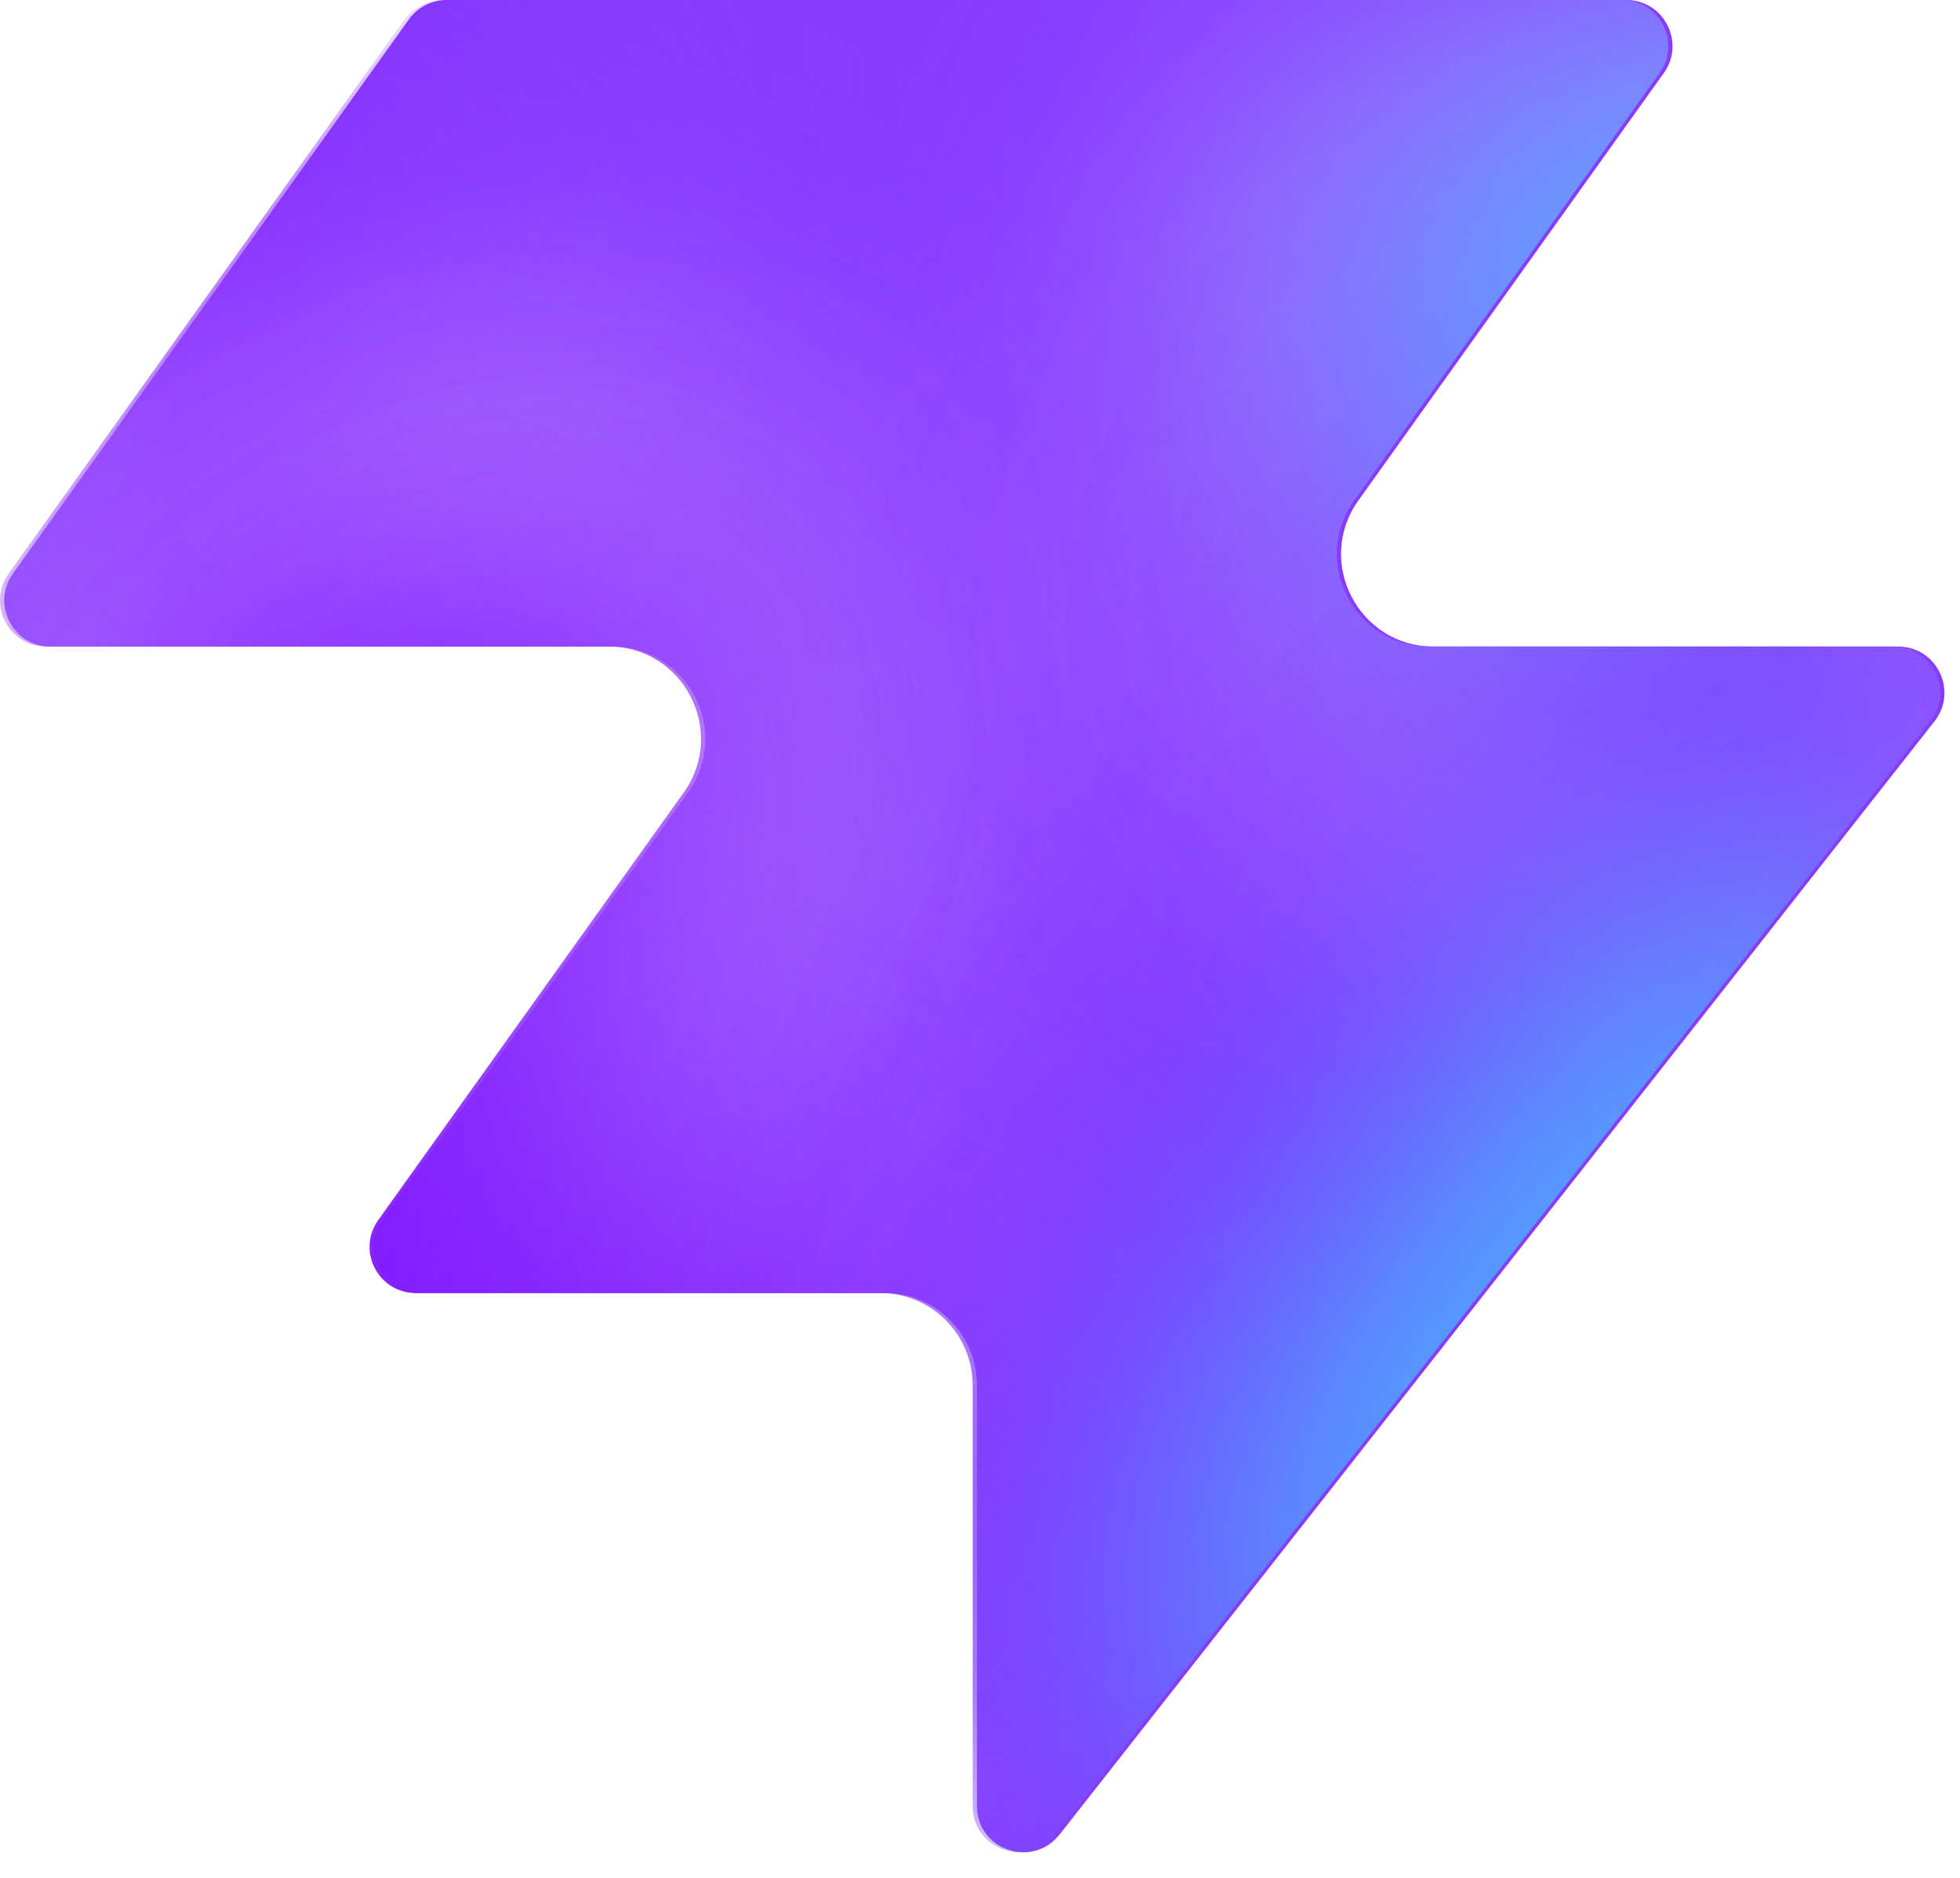
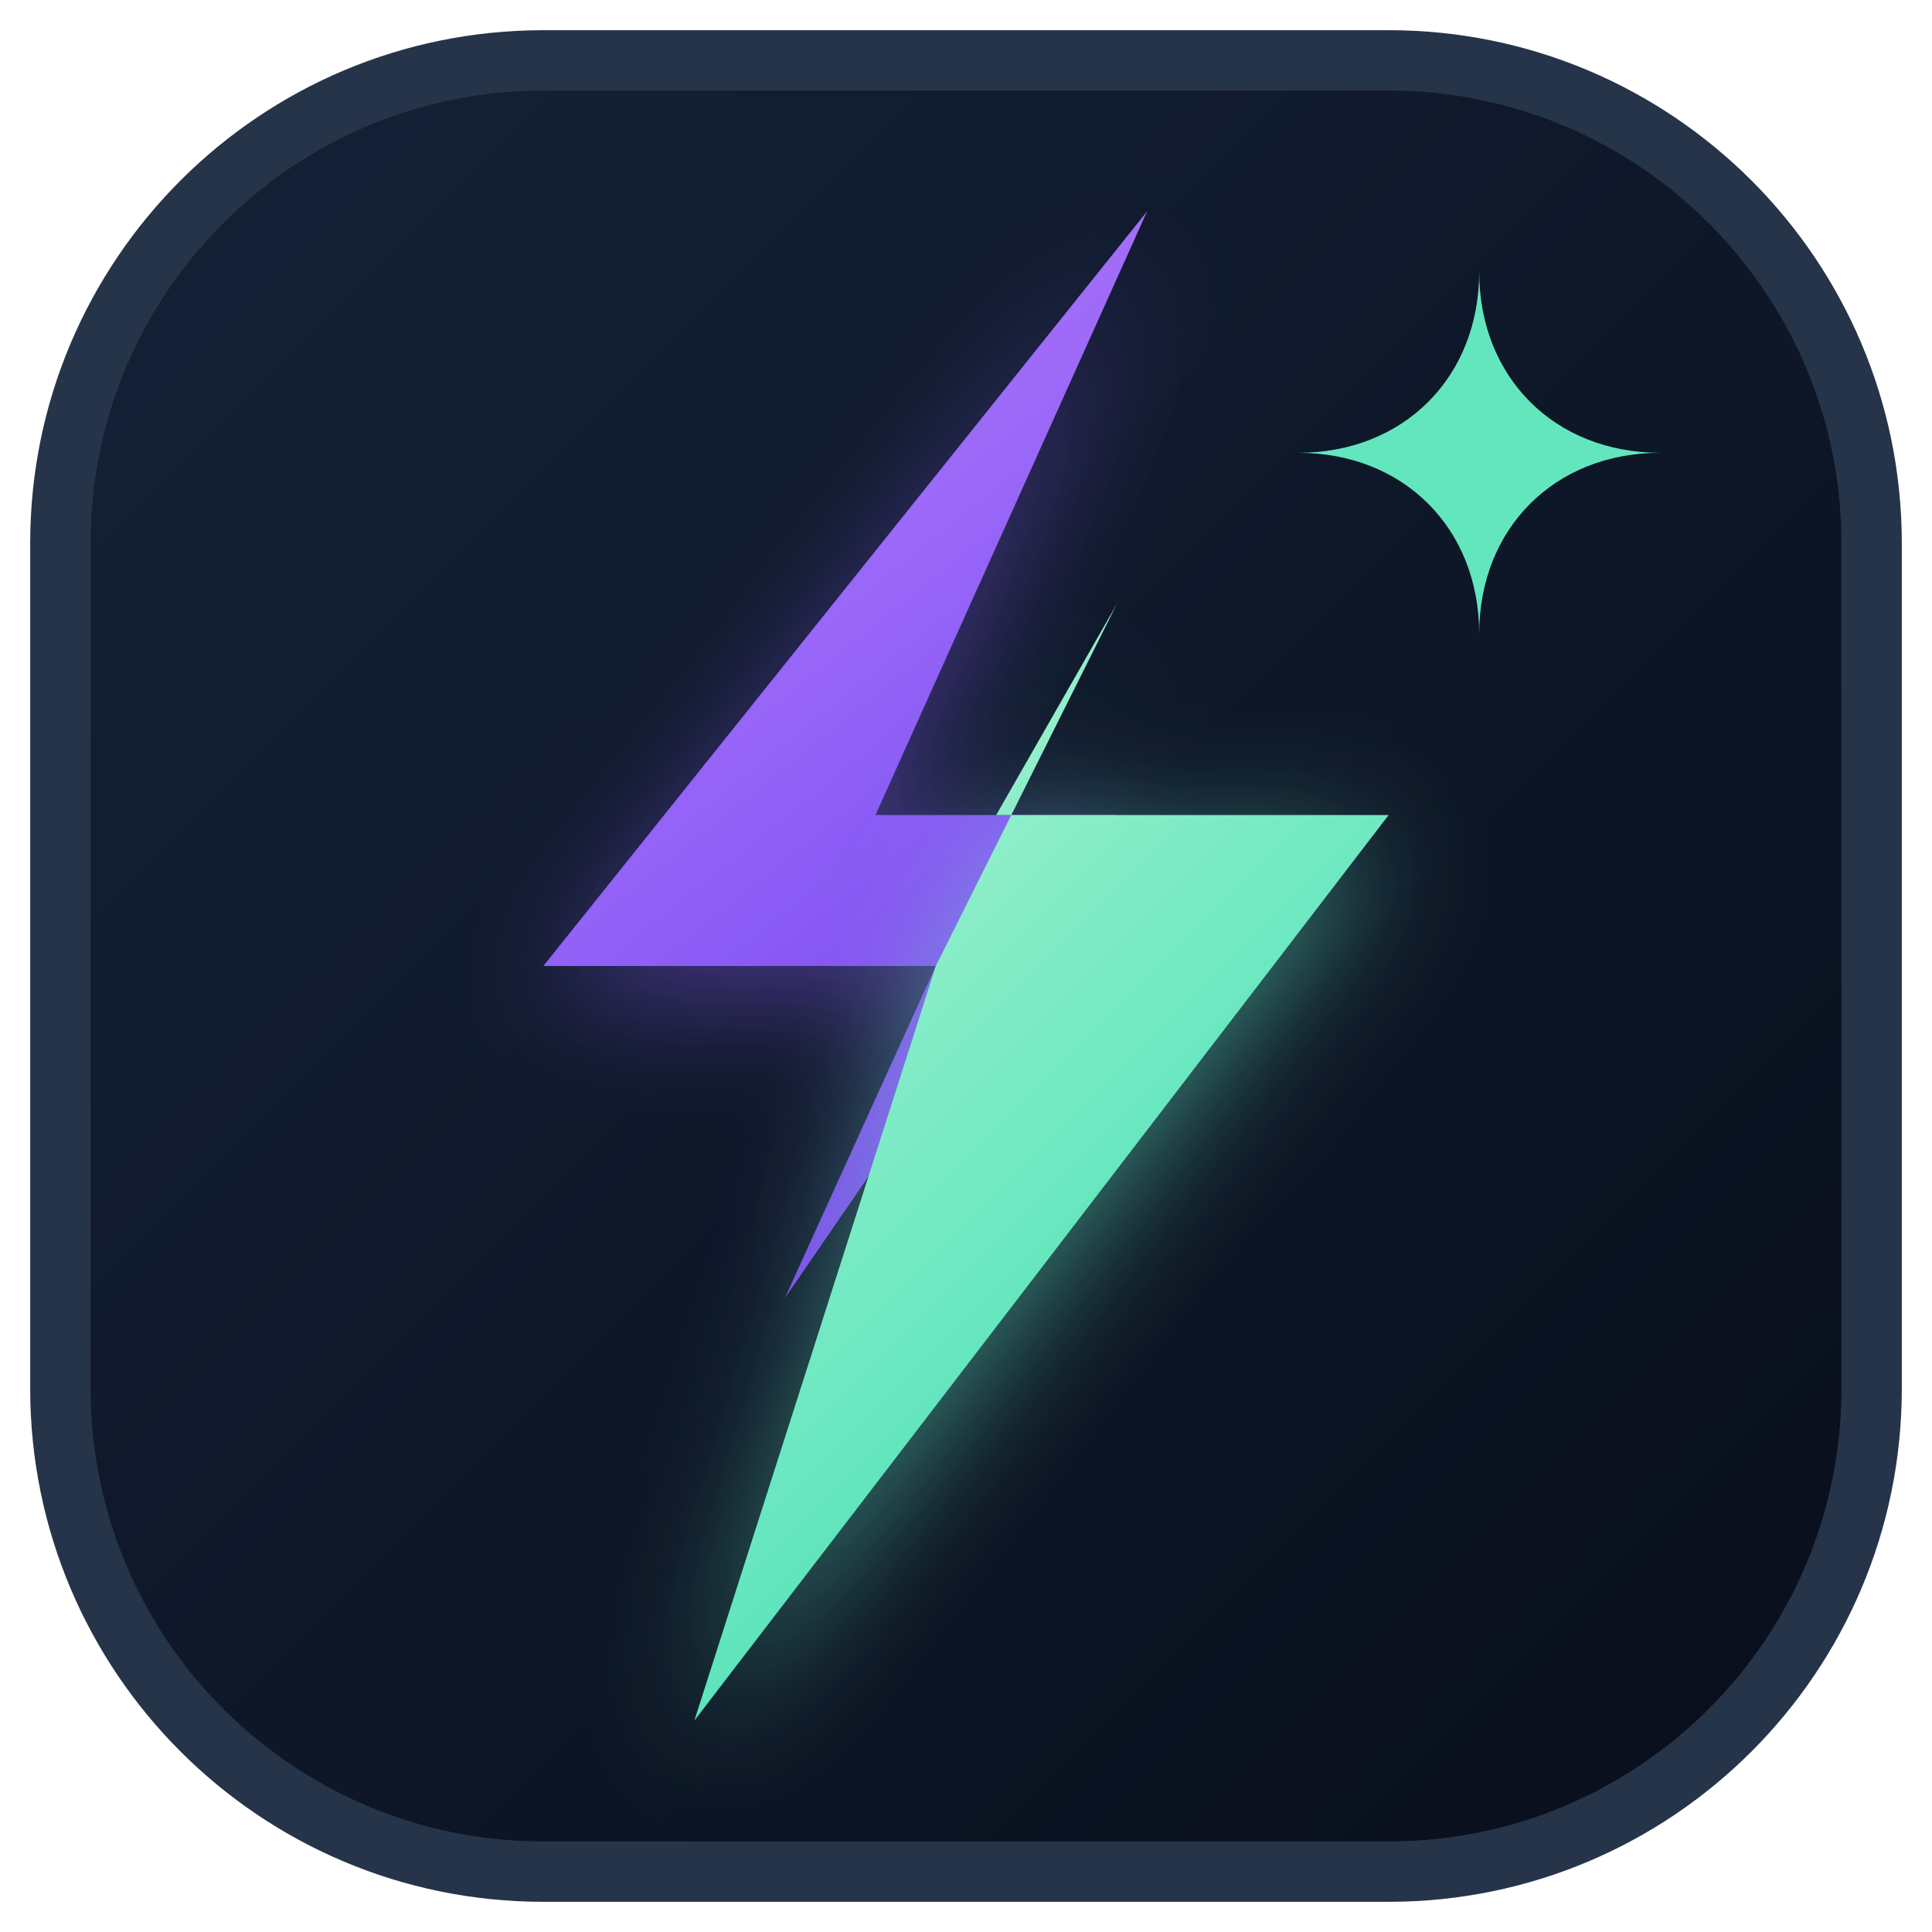
- <svg xmlns="http://www.w3.org/2000/svg" width="48" height="46" fill="none" viewBox="0 0 48 46">
-   <path fill="#863bff" d="M25.946 44.938c-.664.845-2.021.375-2.021-.698V33.937a2.26 2.26 0 0 0-2.262-2.262H10.287c-.92 0-1.456-1.04-.92-1.788l7.48-10.471c1.07-1.497 0-3.578-1.842-3.578H1.237c-.92 0-1.456-1.04-.92-1.788L10.013.474c.214-.297.556-.474.92-.474h28.894c.92 0 1.456 1.04.92 1.788l-7.48 10.471c-1.07 1.498 0 3.579 1.842 3.579h11.377c.943 0 1.473 1.088.89 1.83L25.947 44.94z" style="fill:#863bff;fill:color(display-p3 .525 .23 1);fill-opacity:1" />
-   <mask id="a" width="48" height="46" x="0" y="0" maskUnits="userSpaceOnUse" style="mask-type:alpha">
-     <path fill="#000" d="M25.842 44.938c-.664.844-2.021.375-2.021-.698V33.937a2.26 2.26 0 0 0-2.262-2.262H10.183c-.92 0-1.456-1.04-.92-1.788l7.48-10.471c1.07-1.498 0-3.579-1.842-3.579H1.133c-.92 0-1.456-1.04-.92-1.787L9.91.473c.214-.297.556-.474.92-.474h28.894c.92 0 1.456 1.04.92 1.788l-7.48 10.471c-1.07 1.498 0 3.578 1.842 3.578h11.377c.943 0 1.473 1.088.89 1.832L25.843 44.94z" style="fill:#000;fill-opacity:1" />
-   </mask>
-   <g mask="url(#a)">
-     <g filter="url(#b)">
-       <ellipse cx="5.508" cy="14.704" fill="#ede6ff" rx="5.508" ry="14.704" style="fill:#ede6ff;fill:color(display-p3 .927 .903 1);fill-opacity:1" transform="matrix(.00324 1 1 -.00324 -4.47 31.516)" />
-     </g>
-     <g filter="url(#c)">
-       <ellipse cx="10.399" cy="29.851" fill="#ede6ff" rx="10.399" ry="29.851" style="fill:#ede6ff;fill:color(display-p3 .927 .903 1);fill-opacity:1" transform="matrix(.00324 1 1 -.00324 -39.328 7.883)" />
-     </g>
-     <g filter="url(#d)">
-       <ellipse cx="5.508" cy="30.487" fill="#7e14ff" rx="5.508" ry="30.487" style="fill:#7e14ff;fill:color(display-p3 .492 .077 1);fill-opacity:1" transform="rotate(89.814 -25.913 -14.639)scale(1 -1)" />
-     </g>
-     <g filter="url(#e)">
-       <ellipse cx="5.508" cy="30.599" fill="#7e14ff" rx="5.508" ry="30.599" style="fill:#7e14ff;fill:color(display-p3 .492 .077 1);fill-opacity:1" transform="rotate(89.814 -32.644 -3.334)scale(1 -1)" />
-     </g>
-     <g filter="url(#f)">
-       <ellipse cx="5.508" cy="30.599" fill="#7e14ff" rx="5.508" ry="30.599" style="fill:#7e14ff;fill:color(display-p3 .492 .077 1);fill-opacity:1" transform="matrix(.00324 1 1 -.00324 -34.34 30.47)" />
-     </g>
-     <g filter="url(#g)">
-       <ellipse cx="14.072" cy="22.078" fill="#ede6ff" rx="14.072" ry="22.078" style="fill:#ede6ff;fill:color(display-p3 .927 .903 1);fill-opacity:1" transform="rotate(93.35 24.506 48.493)scale(-1 1)" />
-     </g>
-     <g filter="url(#h)">
-       <ellipse cx="3.47" cy="21.501" fill="#7e14ff" rx="3.47" ry="21.501" style="fill:#7e14ff;fill:color(display-p3 .492 .077 1);fill-opacity:1" transform="rotate(89.009 28.708 47.59)scale(-1 1)" />
-     </g>
-     <g filter="url(#i)">
-       <ellipse cx="3.47" cy="21.501" fill="#7e14ff" rx="3.47" ry="21.501" style="fill:#7e14ff;fill:color(display-p3 .492 .077 1);fill-opacity:1" transform="rotate(89.009 28.708 47.59)scale(-1 1)" />
-     </g>
-     <g filter="url(#j)">
-       <ellipse cx=".387" cy="8.972" fill="#7e14ff" rx="4.407" ry="29.108" style="fill:#7e14ff;fill:color(display-p3 .492 .077 1);fill-opacity:1" transform="rotate(39.51 .387 8.972)" />
-     </g>
-     <g filter="url(#k)">
-       <ellipse cx="47.523" cy="-6.092" fill="#7e14ff" rx="4.407" ry="29.108" style="fill:#7e14ff;fill:color(display-p3 .492 .077 1);fill-opacity:1" transform="rotate(37.892 47.523 -6.092)" />
-     </g>
-     <g filter="url(#l)">
-       <ellipse cx="41.412" cy="6.333" fill="#47bfff" rx="5.971" ry="9.665" style="fill:#47bfff;fill:color(display-p3 .28 .748 1);fill-opacity:1" transform="rotate(37.892 41.412 6.333)" />
-     </g>
-     <g filter="url(#m)">
-       <ellipse cx="-1.879" cy="38.332" fill="#7e14ff" rx="4.407" ry="29.108" style="fill:#7e14ff;fill:color(display-p3 .492 .077 1);fill-opacity:1" transform="rotate(37.892 -1.88 38.332)" />
-     </g>
-     <g filter="url(#n)">
-       <ellipse cx="-1.879" cy="38.332" fill="#7e14ff" rx="4.407" ry="29.108" style="fill:#7e14ff;fill:color(display-p3 .492 .077 1);fill-opacity:1" transform="rotate(37.892 -1.88 38.332)" />
-     </g>
-     <g filter="url(#o)">
-       <ellipse cx="35.651" cy="29.907" fill="#7e14ff" rx="4.407" ry="29.108" style="fill:#7e14ff;fill:color(display-p3 .492 .077 1);fill-opacity:1" transform="rotate(37.892 35.651 29.907)" />
-     </g>
-     <g filter="url(#p)">
-       <ellipse cx="38.418" cy="32.4" fill="#47bfff" rx="5.971" ry="15.297" style="fill:#47bfff;fill:color(display-p3 .28 .748 1);fill-opacity:1" transform="rotate(37.892 38.418 32.4)" />
-     </g>
-   </g>
+ <svg xmlns="http://www.w3.org/2000/svg" viewBox="0 0 64 64" width="64" height="64">
  <defs>
-     <filter id="b" width="60.045" height="41.654" x="-19.77" y="16.149" color-interpolation-filters="sRGB" filterUnits="userSpaceOnUse">
-       <feFlood flood-opacity="0" result="BackgroundImageFix" />
-       <feBlend in="SourceGraphic" in2="BackgroundImageFix" result="shape" />
-       <feGaussianBlur result="effect1_foregroundBlur_2002_17158" stdDeviation="7.659" />
+     <linearGradient id="bgGrad" x1="0" y1="0" x2="64" y2="64" gradientUnits="userSpaceOnUse">
+       <stop offset="0%" stop-color="#152238" />
+       <stop offset="100%" stop-color="#080d19" />
+     </linearGradient>
+     <linearGradient id="purpleBolt" x1="16" y1="8" x2="48" y2="48" gradientUnits="userSpaceOnUse">
+       <stop offset="0%" stop-color="#c084fc" />
+       <stop offset="45%" stop-color="#8b5cf6" />
+       <stop offset="100%" stop-color="#6d28d9" />
+     </linearGradient>
+     <linearGradient id="mintAccent" x1="20" y1="30" x2="48" y2="58" gradientUnits="userSpaceOnUse">
+       <stop offset="0%" stop-color="#a7f3d0" />
+       <stop offset="50%" stop-color="#63e6be" />
+       <stop offset="100%" stop-color="#10b981" />
+     </linearGradient>
+     <filter id="boltGlow" x="-20%" y="-20%" width="140%" height="140%">
+       <feDropShadow dx="0" dy="1" stdDeviation="2" flood-color="#8b5cf6" flood-opacity="0.45" />
    </filter>
-     <filter id="c" width="90.34" height="51.437" x="-54.613" y="-7.533" color-interpolation-filters="sRGB" filterUnits="userSpaceOnUse">
-       <feFlood flood-opacity="0" result="BackgroundImageFix" />
-       <feBlend in="SourceGraphic" in2="BackgroundImageFix" result="shape" />
-       <feGaussianBlur result="effect1_foregroundBlur_2002_17158" stdDeviation="7.659" />
-     </filter>
-     <filter id="d" width="79.355" height="29.4" x="-49.64" y="2.03" color-interpolation-filters="sRGB" filterUnits="userSpaceOnUse">
-       <feFlood flood-opacity="0" result="BackgroundImageFix" />
-       <feBlend in="SourceGraphic" in2="BackgroundImageFix" result="shape" />
-       <feGaussianBlur result="effect1_foregroundBlur_2002_17158" stdDeviation="4.596" />
-     </filter>
-     <filter id="e" width="79.579" height="29.4" x="-45.045" y="20.029" color-interpolation-filters="sRGB" filterUnits="userSpaceOnUse">
-       <feFlood flood-opacity="0" result="BackgroundImageFix" />
-       <feBlend in="SourceGraphic" in2="BackgroundImageFix" result="shape" />
-       <feGaussianBlur result="effect1_foregroundBlur_2002_17158" stdDeviation="4.596" />
-     </filter>
-     <filter id="f" width="79.579" height="29.4" x="-43.513" y="21.178" color-interpolation-filters="sRGB" filterUnits="userSpaceOnUse">
-       <feFlood flood-opacity="0" result="BackgroundImageFix" />
-       <feBlend in="SourceGraphic" in2="BackgroundImageFix" result="shape" />
-       <feGaussianBlur result="effect1_foregroundBlur_2002_17158" stdDeviation="4.596" />
-     </filter>
-     <filter id="g" width="74.749" height="58.852" x="15.756" y="-17.901" color-interpolation-filters="sRGB" filterUnits="userSpaceOnUse">
-       <feFlood flood-opacity="0" result="BackgroundImageFix" />
-       <feBlend in="SourceGraphic" in2="BackgroundImageFix" result="shape" />
-       <feGaussianBlur result="effect1_foregroundBlur_2002_17158" stdDeviation="7.659" />
-     </filter>
-     <filter id="h" width="61.377" height="25.362" x="23.548" y="2.284" color-interpolation-filters="sRGB" filterUnits="userSpaceOnUse">
-       <feFlood flood-opacity="0" result="BackgroundImageFix" />
-       <feBlend in="SourceGraphic" in2="BackgroundImageFix" result="shape" />
-       <feGaussianBlur result="effect1_foregroundBlur_2002_17158" stdDeviation="4.596" />
-     </filter>
-     <filter id="i" width="61.377" height="25.362" x="23.548" y="2.284" color-interpolation-filters="sRGB" filterUnits="userSpaceOnUse">
-       <feFlood flood-opacity="0" result="BackgroundImageFix" />
-       <feBlend in="SourceGraphic" in2="BackgroundImageFix" result="shape" />
-       <feGaussianBlur result="effect1_foregroundBlur_2002_17158" stdDeviation="4.596" />
-     </filter>
-     <filter id="j" width="56.045" height="63.649" x="-27.636" y="-22.853" color-interpolation-filters="sRGB" filterUnits="userSpaceOnUse">
-       <feFlood flood-opacity="0" result="BackgroundImageFix" />
-       <feBlend in="SourceGraphic" in2="BackgroundImageFix" result="shape" />
-       <feGaussianBlur result="effect1_foregroundBlur_2002_17158" stdDeviation="4.596" />
-     </filter>
-     <filter id="k" width="54.814" height="64.646" x="20.116" y="-38.415" color-interpolation-filters="sRGB" filterUnits="userSpaceOnUse">
-       <feFlood flood-opacity="0" result="BackgroundImageFix" />
-       <feBlend in="SourceGraphic" in2="BackgroundImageFix" result="shape" />
-       <feGaussianBlur result="effect1_foregroundBlur_2002_17158" stdDeviation="4.596" />
-     </filter>
-     <filter id="l" width="33.541" height="35.313" x="24.641" y="-11.323" color-interpolation-filters="sRGB" filterUnits="userSpaceOnUse">
-       <feFlood flood-opacity="0" result="BackgroundImageFix" />
-       <feBlend in="SourceGraphic" in2="BackgroundImageFix" result="shape" />
-       <feGaussianBlur result="effect1_foregroundBlur_2002_17158" stdDeviation="4.596" />
-     </filter>
-     <filter id="m" width="54.814" height="64.646" x="-29.286" y="6.009" color-interpolation-filters="sRGB" filterUnits="userSpaceOnUse">
-       <feFlood flood-opacity="0" result="BackgroundImageFix" />
-       <feBlend in="SourceGraphic" in2="BackgroundImageFix" result="shape" />
-       <feGaussianBlur result="effect1_foregroundBlur_2002_17158" stdDeviation="4.596" />
-     </filter>
-     <filter id="n" width="54.814" height="64.646" x="-29.286" y="6.009" color-interpolation-filters="sRGB" filterUnits="userSpaceOnUse">
-       <feFlood flood-opacity="0" result="BackgroundImageFix" />
-       <feBlend in="SourceGraphic" in2="BackgroundImageFix" result="shape" />
-       <feGaussianBlur result="effect1_foregroundBlur_2002_17158" stdDeviation="4.596" />
-     </filter>
-     <filter id="o" width="54.814" height="64.646" x="8.244" y="-2.416" color-interpolation-filters="sRGB" filterUnits="userSpaceOnUse">
-       <feFlood flood-opacity="0" result="BackgroundImageFix" />
-       <feBlend in="SourceGraphic" in2="BackgroundImageFix" result="shape" />
-       <feGaussianBlur result="effect1_foregroundBlur_2002_17158" stdDeviation="4.596" />
-     </filter>
-     <filter id="p" width="39.409" height="43.623" x="18.713" y="10.588" color-interpolation-filters="sRGB" filterUnits="userSpaceOnUse">
-       <feFlood flood-opacity="0" result="BackgroundImageFix" />
-       <feBlend in="SourceGraphic" in2="BackgroundImageFix" result="shape" />
-       <feGaussianBlur result="effect1_foregroundBlur_2002_17158" stdDeviation="4.596" />
+     <filter id="mintGlow" x="-20%" y="-20%" width="140%" height="140%">
+       <feDropShadow dx="0" dy="1" stdDeviation="2" flood-color="#63e6be" flood-opacity="0.5" />
    </filter>
  </defs>
+   <rect x="2" y="2" width="60" height="60" rx="16" fill="url(#bgGrad)" stroke="#263449" stroke-width="2" />
+   <path d="M38 7L18 32H31L26 43L37 27H29L38 7Z" fill="url(#purpleBolt)" filter="url(#boltGlow)" />
+   <path d="M31 32L23 57L46 27H33L37 20L31 32Z" fill="url(#mintAccent)" filter="url(#mintGlow)" />
+   <path d="M49 9C49 12.5 51.5 15 55 15C51.5 15 49 17.5 49 21C49 17.5 46.5 15 43 15C46.5 15 49 12.5 49 9Z" fill="#63e6be" />
</svg>
